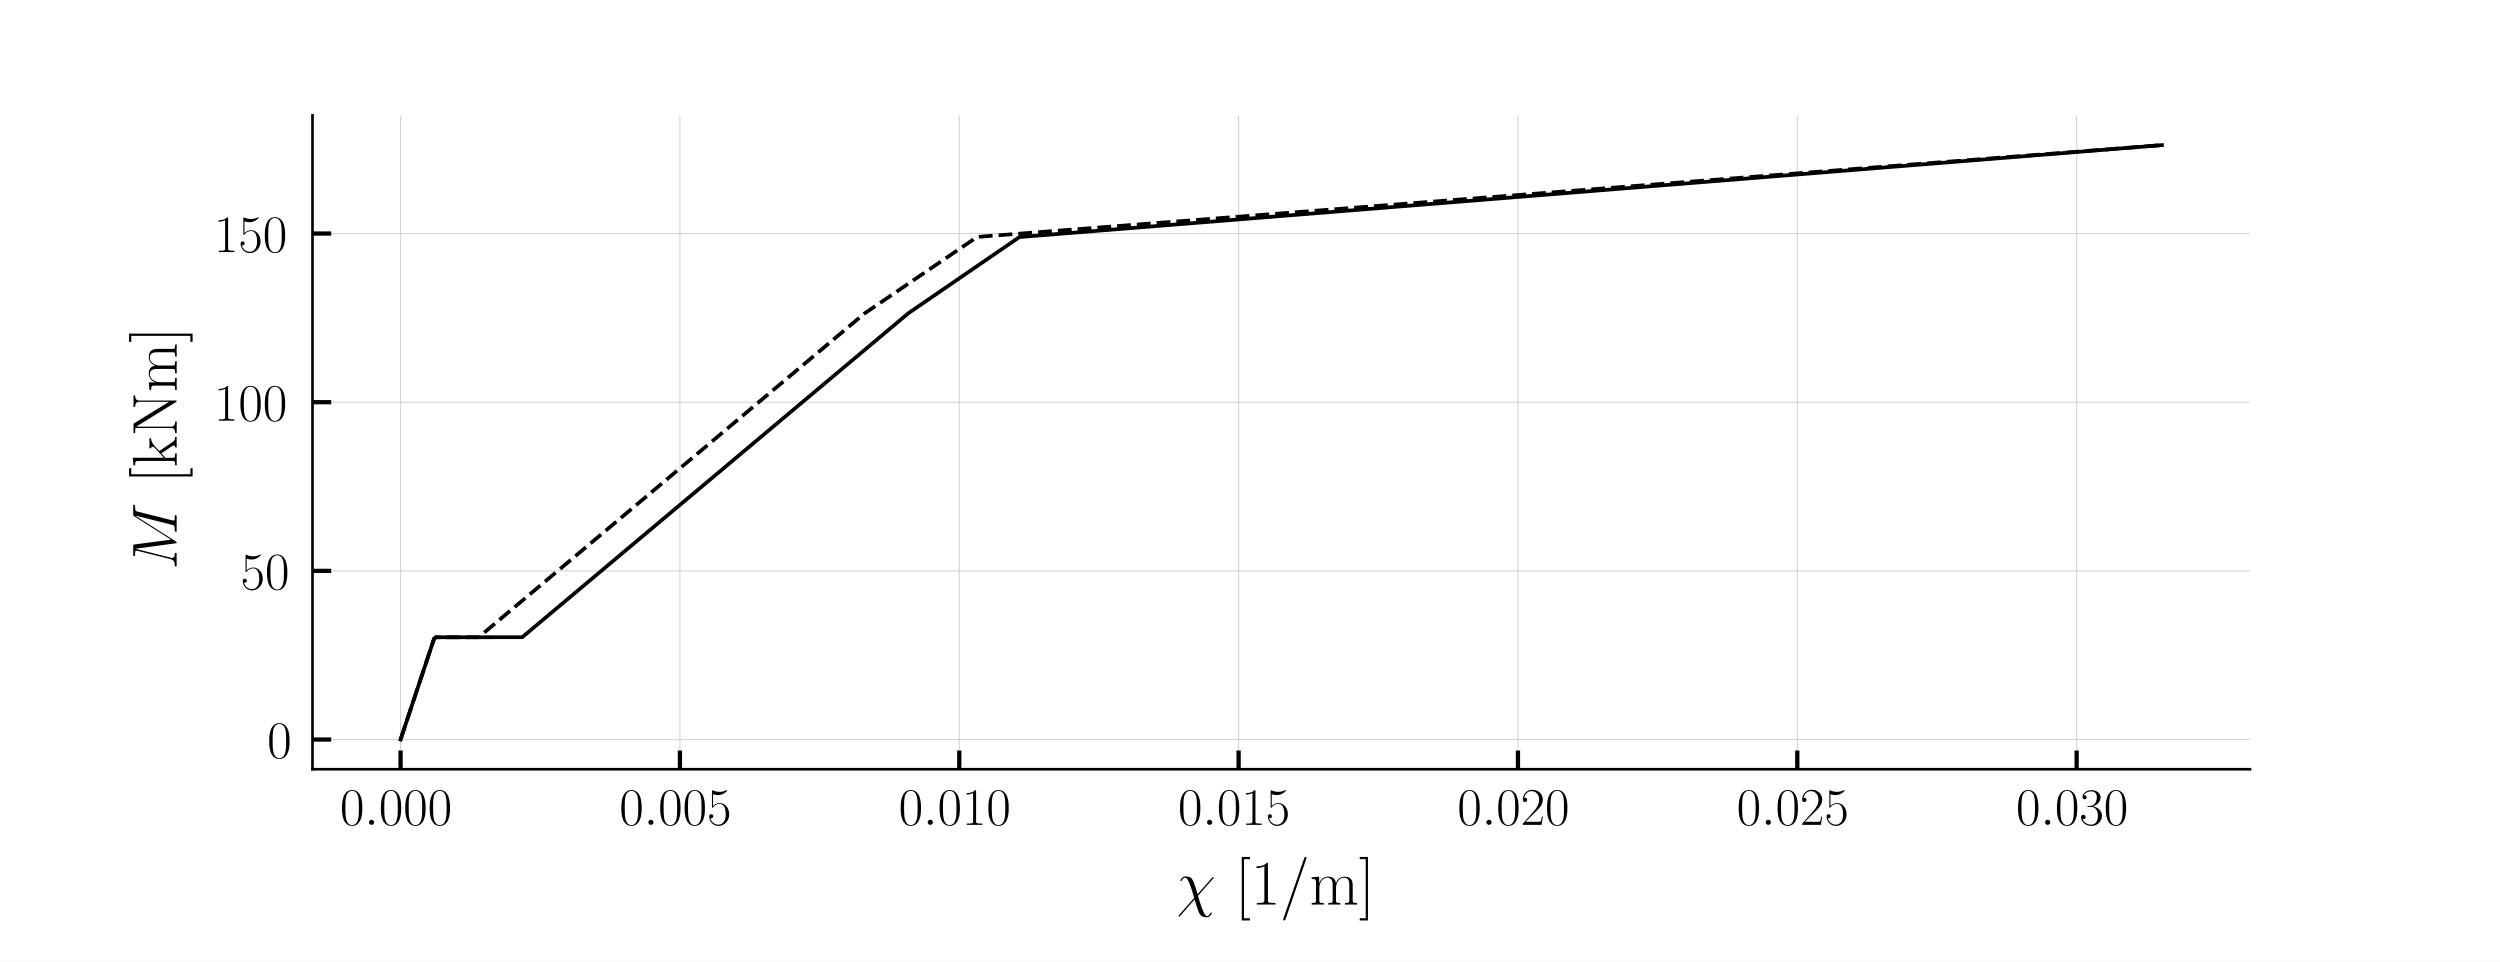
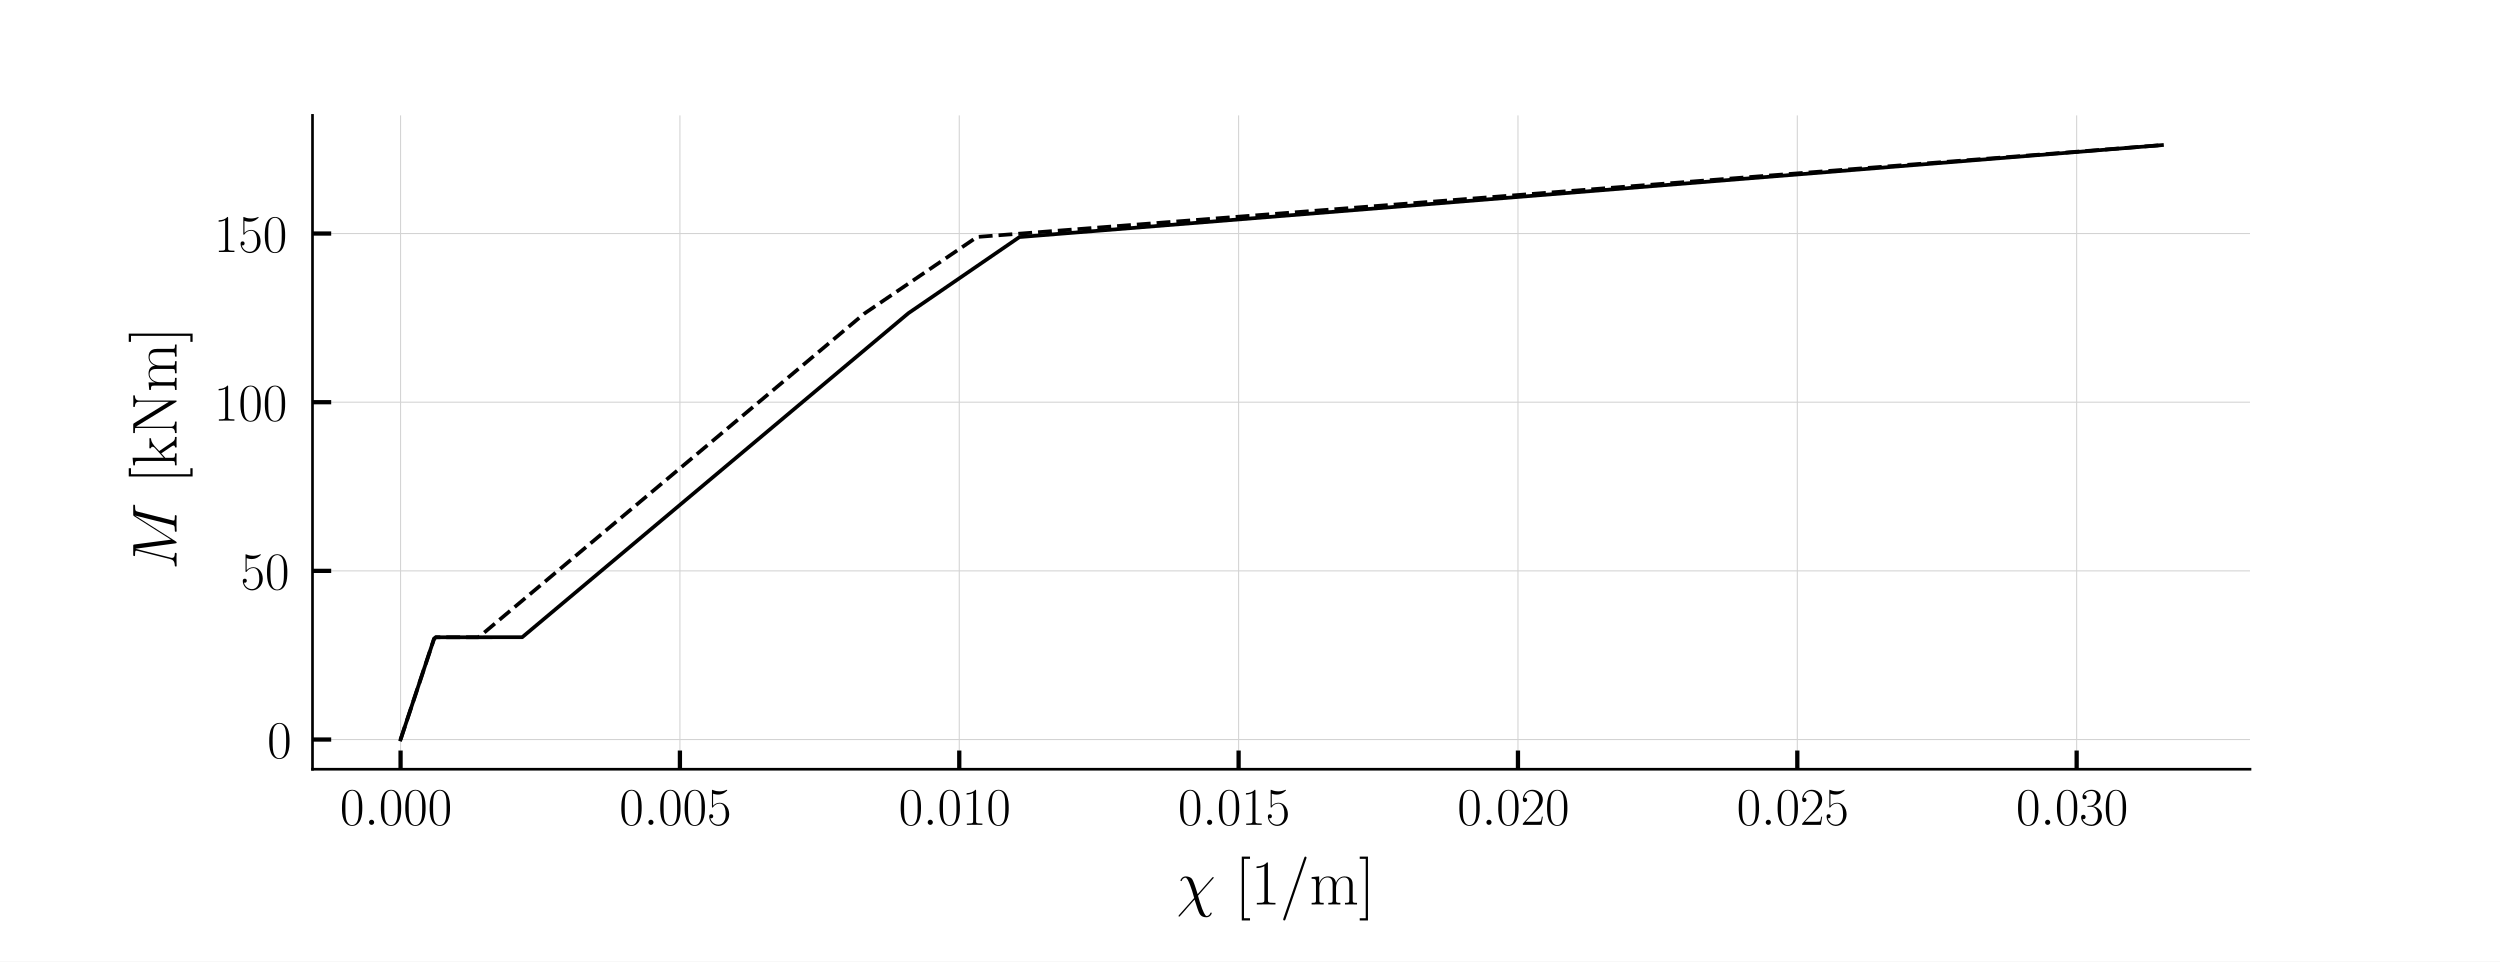
<svg xmlns="http://www.w3.org/2000/svg" xmlns:xlink="http://www.w3.org/1999/xlink" width="468pt" height="180pt" viewBox="0 0 468 180" version="1.1">
  <defs>
    <style type="text/css">*{stroke-linejoin: round; stroke-linecap: butt}</style>
  </defs>
  <g id="figure_1">
    <g id="patch_1">
      <path d="M 0 180  L 468 180  L 468 0  L 0 0  z " style="fill: #ffffff" />
    </g>
    <g id="axes_1">
      <g id="patch_2">
        <path d="M 58.5 144  L 421.2 144  L 421.2 21.6  L 58.5 21.6  z " style="fill: #ffffff" />
      </g>
      <g id="matplotlib.axis_1">
        <g id="xtick_1">
          <g id="line2d_1">
-             <path d="M 74.986 144  L 74.986 21.6  " clip-path="url(#pdfeb55c6a2)" style="fill: none; stroke: #d3d3d3; stroke-width: 0.2; stroke-linecap: square" />
+             <path d="M 74.986 144  L 74.986 21.6  " clip-path="url(#pe7c6008eb1)" style="fill: none; stroke: #d3d3d3; stroke-width: 0.2; stroke-linecap: square" />
          </g>
          <g id="line2d_2">
            <defs>
-               <path id="ma62c238b60" d="M 0 0  L 0 -3.5  " style="stroke: #000000; stroke-width: 0.8" />
-             </defs>
-             <g>
-               <use xlink:href="#ma62c238b60" x="74.986" y="144" style="stroke: #000000; stroke-width: 0.8" />
+               <path id="m24e99a9011" d="M 0 0  L 0 -3.5  " style="stroke: #000000; stroke-width: 0.8" />
+             </defs>
+             <g>
+               <use xlink:href="#m24e99a9011" x="74.986" y="144" style="stroke: #000000; stroke-width: 0.8" />
            </g>
          </g>
          <g id="text_1">
            <g transform="translate(63.63999 154.4185) scale(0.1 -0.1)">
              <defs>
-                 <path id="CMR17-30" d="M 2688 2025  C 2688 2416 2682 3080 2413 3591  C 2176 4039 1798 4198 1466 4198  C 1158 4198 768 4058 525 3597  C 269 3118 243 2524 243 2025  C 243 1661 250 1106 448 619  C 723 -39 1216 -128 1466 -128  C 1760 -128 2208 -7 2470 600  C 2662 1042 2688 1559 2688 2025  z M 1466 -26  C 1056 -26 813 325 723 812  C 653 1188 653 1738 653 2096  C 653 2588 653 2997 736 3387  C 858 3929 1216 4096 1466 4096  C 1728 4096 2067 3923 2189 3400  C 2272 3036 2278 2607 2278 2096  C 2278 1680 2278 1169 2202 792  C 2067 95 1690 -26 1466 -26  z " transform="scale(0.015625)" />
-                 <path id="CMMI12-3a" d="M 1178 307  C 1178 492 1024 619 870 619  C 685 619 557 466 557 313  C 557 128 710 0 864 0  C 1050 0 1178 153 1178 307  z " transform="scale(0.015625)" />
+                 <path id="CMR17-30" d="M 2688 2038  C 2688 2430 2682 3099 2413 3613  C 2176 4063 1798 4224 1466 4224  C 1158 4224 768 4082 525 3620  C 269 3137 243 2539 243 2038  C 243 1671 250 1112 448 623  C 723 -39 1216 -128 1466 -128  C 1760 -128 2208 -7 2470 604  C 2662 1048 2688 1568 2688 2038  z M 1466 -26  C 1056 -26 813 328 723 816  C 653 1196 653 1749 653 2109  C 653 2604 653 3015 736 3407  C 858 3954 1216 4121 1466 4121  C 1728 4121 2067 3947 2189 3420  C 2272 3054 2278 2623 2278 2109  C 2278 1691 2278 1176 2202 797  C 2067 96 1690 -26 1466 -26  z " transform="scale(0.015625)" />
+                 <path id="CMMI12-3a" d="M 1178 307  C 1178 492 1024 620 870 620  C 685 620 557 467 557 313  C 557 128 710 0 864 0  C 1050 0 1178 153 1178 307  z " transform="scale(0.015625)" />
              </defs>
              <use xlink:href="#CMR17-30" transform="scale(0.996264)" />
              <use xlink:href="#CMMI12-3a" transform="translate(45.69048 0) scale(0.996264)" />
              <use xlink:href="#CMR17-30" transform="translate(72.78765 0) scale(0.996264)" />
              <use xlink:href="#CMR17-30" transform="translate(118.4781 0) scale(0.996264)" />
              <use xlink:href="#CMR17-30" transform="translate(164.1686 0) scale(0.996264)" />
            </g>
          </g>
        </g>
        <g id="xtick_2">
          <g id="line2d_3">
-             <path d="M 127.28 144  L 127.28 21.6  " clip-path="url(#pdfeb55c6a2)" style="fill: none; stroke: #d3d3d3; stroke-width: 0.2; stroke-linecap: square" />
+             <path d="M 127.28 144  L 127.28 21.6  " clip-path="url(#pe7c6008eb1)" style="fill: none; stroke: #d3d3d3; stroke-width: 0.2; stroke-linecap: square" />
          </g>
          <g id="line2d_4">
            <g>
-               <use xlink:href="#ma62c238b60" x="127.28" y="144" style="stroke: #000000; stroke-width: 0.8" />
+               <use xlink:href="#m24e99a9011" x="127.28" y="144" style="stroke: #000000; stroke-width: 0.8" />
            </g>
          </g>
          <g id="text_2">
            <g transform="translate(115.9338 154.4185) scale(0.1 -0.1)">
              <defs>
-                 <path id="CMR17-35" d="M 730 3692  C 794 3666 1056 3584 1325 3584  C 1920 3584 2246 3911 2432 4100  C 2432 4157 2432 4192 2394 4192  C 2387 4192 2374 4192 2323 4163  C 2099 4058 1837 3973 1517 3973  C 1325 3973 1037 3999 723 4139  C 653 4171 640 4171 634 4171  C 602 4171 595 4164 595 4037  L 595 2203  C 595 2089 595 2057 659 2057  C 691 2057 704 2070 736 2114  C 941 2401 1222 2522 1542 2522  C 1766 2522 2246 2382 2246 1289  C 2246 1085 2246 715 2054 421  C 1894 159 1645 25 1370 25  C 947 25 518 320 403 814  C 429 807 480 795 506 795  C 589 795 749 840 749 1038  C 749 1210 627 1280 506 1280  C 358 1280 262 1190 262 1011  C 262 454 704 -128 1382 -128  C 2042 -128 2669 440 2669 1264  C 2669 2030 2170 2624 1549 2624  C 1222 2624 947 2503 730 2274  L 730 3692  z " transform="scale(0.015625)" />
+                 <path id="CMR17-35" d="M 730 3750  C 794 3724 1056 3641 1325 3641  C 1920 3641 2246 3961 2432 4140  C 2432 4191 2432 4224 2394 4224  C 2387 4224 2374 4224 2323 4198  C 2099 4102 1837 4032 1517 4032  C 1325 4032 1037 4055 723 4191  C 653 4224 640 4224 634 4224  C 602 4224 595 4217 595 4090  L 595 2231  C 595 2113 595 2080 659 2080  C 691 2080 704 2093 736 2139  C 941 2435 1222 2560 1542 2560  C 1766 2560 2246 2415 2246 1293  C 2246 1087 2246 716 2054 422  C 1894 159 1645 25 1370 25  C 947 25 518 319 403 812  C 429 806 480 793 506 793  C 589 793 749 838 749 1036  C 749 1209 627 1280 506 1280  C 358 1280 262 1190 262 1011  C 262 454 704 -128 1382 -128  C 2042 -128 2669 441 2669 1267  C 2669 2054 2170 2662 1549 2662  C 1222 2662 947 2540 730 2304  L 730 3750  z " transform="scale(0.015625)" />
              </defs>
              <use xlink:href="#CMR17-30" transform="scale(0.996264)" />
              <use xlink:href="#CMMI12-3a" transform="translate(45.69048 0) scale(0.996264)" />
              <use xlink:href="#CMR17-30" transform="translate(72.78765 0) scale(0.996264)" />
              <use xlink:href="#CMR17-30" transform="translate(118.4781 0) scale(0.996264)" />
              <use xlink:href="#CMR17-35" transform="translate(164.1686 0) scale(0.996264)" />
            </g>
          </g>
        </g>
        <g id="xtick_3">
          <g id="line2d_5">
-             <path d="M 179.574 144  L 179.574 21.6  " clip-path="url(#pdfeb55c6a2)" style="fill: none; stroke: #d3d3d3; stroke-width: 0.2; stroke-linecap: square" />
+             <path d="M 179.574 144  L 179.574 21.6  " clip-path="url(#pe7c6008eb1)" style="fill: none; stroke: #d3d3d3; stroke-width: 0.2; stroke-linecap: square" />
          </g>
          <g id="line2d_6">
            <g>
-               <use xlink:href="#ma62c238b60" x="179.574" y="144" style="stroke: #000000; stroke-width: 0.8" />
+               <use xlink:href="#m24e99a9011" x="179.574" y="144" style="stroke: #000000; stroke-width: 0.8" />
            </g>
          </g>
          <g id="text_3">
            <g transform="translate(168.2276 154.4185) scale(0.1 -0.1)">
              <defs>
-                 <path id="CMR17-31" d="M 1702 4058  C 1702 4192 1696 4192 1606 4192  C 1357 3916 979 3827 621 3827  C 602 3827 570 3827 563 3808  C 557 3795 557 3782 557 3648  C 755 3648 1088 3686 1344 3839  L 1344 461  C 1344 236 1331 160 781 160  L 589 160  L 589 0  C 896 0 1216 0 1523 0  C 1830 0 2150 0 2458 0  L 2458 160  L 2266 160  C 1715 160 1702 230 1702 458  L 1702 4058  z " transform="scale(0.015625)" />
+                 <path id="CMR17-31" d="M 1702 4083  C 1702 4217 1696 4224 1606 4224  C 1357 3927 979 3833 621 3820  C 602 3820 570 3820 563 3808  C 557 3795 557 3782 557 3648  C 755 3648 1088 3686 1344 3839  L 1344 467  C 1344 243 1331 166 781 166  L 589 166  L 589 0  C 896 6 1216 12 1523 12  C 1830 12 2150 6 2458 0  L 2458 166  L 2266 166  C 1715 166 1702 236 1702 467  L 1702 4083  z " transform="scale(0.015625)" />
              </defs>
              <use xlink:href="#CMR17-30" transform="scale(0.996264)" />
              <use xlink:href="#CMMI12-3a" transform="translate(45.69048 0) scale(0.996264)" />
              <use xlink:href="#CMR17-30" transform="translate(72.78765 0) scale(0.996264)" />
              <use xlink:href="#CMR17-31" transform="translate(118.4781 0) scale(0.996264)" />
              <use xlink:href="#CMR17-30" transform="translate(164.1686 0) scale(0.996264)" />
            </g>
          </g>
        </g>
        <g id="xtick_4">
          <g id="line2d_7">
-             <path d="M 231.868 144  L 231.868 21.6  " clip-path="url(#pdfeb55c6a2)" style="fill: none; stroke: #d3d3d3; stroke-width: 0.2; stroke-linecap: square" />
+             <path d="M 231.868 144  L 231.868 21.6  " clip-path="url(#pe7c6008eb1)" style="fill: none; stroke: #d3d3d3; stroke-width: 0.2; stroke-linecap: square" />
          </g>
          <g id="line2d_8">
            <g>
-               <use xlink:href="#ma62c238b60" x="231.868" y="144" style="stroke: #000000; stroke-width: 0.8" />
+               <use xlink:href="#m24e99a9011" x="231.868" y="144" style="stroke: #000000; stroke-width: 0.8" />
            </g>
          </g>
          <g id="text_4">
            <g transform="translate(220.5214 154.4185) scale(0.1 -0.1)">
              <use xlink:href="#CMR17-30" transform="scale(0.996264)" />
              <use xlink:href="#CMMI12-3a" transform="translate(45.69048 0) scale(0.996264)" />
              <use xlink:href="#CMR17-30" transform="translate(72.78765 0) scale(0.996264)" />
              <use xlink:href="#CMR17-31" transform="translate(118.4781 0) scale(0.996264)" />
              <use xlink:href="#CMR17-35" transform="translate(164.1686 0) scale(0.996264)" />
            </g>
          </g>
        </g>
        <g id="xtick_5">
          <g id="line2d_9">
-             <path d="M 284.162 144  L 284.162 21.6  " clip-path="url(#pdfeb55c6a2)" style="fill: none; stroke: #d3d3d3; stroke-width: 0.2; stroke-linecap: square" />
+             <path d="M 284.162 144  L 284.162 21.6  " clip-path="url(#pe7c6008eb1)" style="fill: none; stroke: #d3d3d3; stroke-width: 0.2; stroke-linecap: square" />
          </g>
          <g id="line2d_10">
            <g>
-               <use xlink:href="#ma62c238b60" x="284.162" y="144" style="stroke: #000000; stroke-width: 0.8" />
+               <use xlink:href="#m24e99a9011" x="284.162" y="144" style="stroke: #000000; stroke-width: 0.8" />
            </g>
          </g>
          <g id="text_5">
            <g transform="translate(272.8151 154.4185) scale(0.1 -0.1)">
              <defs>
-                 <path id="CMR17-32" d="M 2669 989  L 2554 989  C 2490 536 2438 459 2413 420  C 2381 369 1920 369 1830 369  L 602 369  C 832 619 1280 1072 1824 1597  C 2214 1967 2669 2402 2669 3035  C 2669 3790 2067 4224 1395 4224  C 691 4224 262 3604 262 3030  C 262 2780 448 2748 525 2748  C 589 2748 781 2787 781 3010  C 781 3207 614 3264 525 3264  C 486 3264 448 3258 422 3245  C 544 3790 915 4058 1306 4058  C 1862 4058 2227 3617 2227 3035  C 2227 2479 1901 2000 1536 1584  L 262 146  L 262 0  L 2515 0  L 2669 989  z " transform="scale(0.015625)" />
+                 <path id="CMR17-32" d="M 2669 990  L 2554 990  C 2490 537 2438 460 2413 422  C 2381 371 1920 371 1830 371  L 602 371  C 832 620 1280 1073 1824 1596  C 2214 1966 2669 2400 2669 3033  C 2669 3788 2067 4224 1395 4224  C 691 4224 262 3603 262 3027  C 262 2777 448 2745 525 2745  C 589 2745 781 2783 781 3007  C 781 3206 614 3264 525 3264  C 486 3264 448 3257 422 3244  C 544 3788 915 4057 1306 4057  C 1862 4057 2227 3616 2227 3033  C 2227 2477 1901 1998 1536 1583  L 262 147  L 262 0  L 2515 0  L 2669 990  z " transform="scale(0.015625)" />
              </defs>
              <use xlink:href="#CMR17-30" transform="scale(0.996264)" />
              <use xlink:href="#CMMI12-3a" transform="translate(45.69048 0) scale(0.996264)" />
              <use xlink:href="#CMR17-30" transform="translate(72.78765 0) scale(0.996264)" />
              <use xlink:href="#CMR17-32" transform="translate(118.4781 0) scale(0.996264)" />
              <use xlink:href="#CMR17-30" transform="translate(164.1686 0) scale(0.996264)" />
            </g>
          </g>
        </g>
        <g id="xtick_6">
          <g id="line2d_11">
-             <path d="M 336.455 144  L 336.455 21.6  " clip-path="url(#pdfeb55c6a2)" style="fill: none; stroke: #d3d3d3; stroke-width: 0.2; stroke-linecap: square" />
+             <path d="M 336.455 144  L 336.455 21.6  " clip-path="url(#pe7c6008eb1)" style="fill: none; stroke: #d3d3d3; stroke-width: 0.2; stroke-linecap: square" />
          </g>
          <g id="line2d_12">
            <g>
-               <use xlink:href="#ma62c238b60" x="336.455" y="144" style="stroke: #000000; stroke-width: 0.8" />
+               <use xlink:href="#m24e99a9011" x="336.455" y="144" style="stroke: #000000; stroke-width: 0.8" />
            </g>
          </g>
          <g id="text_6">
            <g transform="translate(325.1089 154.4185) scale(0.1 -0.1)">
              <use xlink:href="#CMR17-30" transform="scale(0.996264)" />
              <use xlink:href="#CMMI12-3a" transform="translate(45.69048 0) scale(0.996264)" />
              <use xlink:href="#CMR17-30" transform="translate(72.78765 0) scale(0.996264)" />
              <use xlink:href="#CMR17-32" transform="translate(118.4781 0) scale(0.996264)" />
              <use xlink:href="#CMR17-35" transform="translate(164.1686 0) scale(0.996264)" />
            </g>
          </g>
        </g>
        <g id="xtick_7">
          <g id="line2d_13">
-             <path d="M 388.749 144  L 388.749 21.6  " clip-path="url(#pdfeb55c6a2)" style="fill: none; stroke: #d3d3d3; stroke-width: 0.2; stroke-linecap: square" />
+             <path d="M 388.749 144  L 388.749 21.6  " clip-path="url(#pe7c6008eb1)" style="fill: none; stroke: #d3d3d3; stroke-width: 0.2; stroke-linecap: square" />
          </g>
          <g id="line2d_14">
            <g>
-               <use xlink:href="#ma62c238b60" x="388.749" y="144" style="stroke: #000000; stroke-width: 0.8" />
+               <use xlink:href="#m24e99a9011" x="388.749" y="144" style="stroke: #000000; stroke-width: 0.8" />
            </g>
          </g>
          <g id="text_7">
            <g transform="translate(377.4027 154.4185) scale(0.1 -0.1)">
              <defs>
-                 <path id="CMR17-33" d="M 1414 2157  C 1984 2157 2234 1662 2234 1090  C 2234 320 1824 25 1453 25  C 1114 25 563 194 390 693  C 422 680 454 680 486 680  C 640 680 755 782 755 948  C 755 1133 614 1216 486 1216  C 378 1216 211 1165 211 926  C 211 335 787 -128 1466 -128  C 2176 -128 2720 430 2720 1085  C 2720 1707 2208 2157 1600 2227  C 2086 2328 2554 2756 2554 3329  C 2554 3820 2048 4179 1472 4179  C 890 4179 378 3829 378 3329  C 378 3110 544 3072 627 3072  C 762 3072 877 3155 877 3321  C 877 3486 762 3569 627 3569  C 602 3569 570 3569 544 3557  C 730 3959 1235 4032 1459 4032  C 1683 4032 2106 3925 2106 3320  C 2106 3143 2080 2828 1862 2550  C 1670 2304 1453 2304 1242 2284  C 1210 2284 1062 2269 1037 2269  C 992 2263 966 2257 966 2208  C 966 2163 973 2157 1101 2157  L 1414 2157  z " transform="scale(0.015625)" />
+                 <path id="CMR17-33" d="M 1414 2176  C 1984 2176 2234 1673 2234 1094  C 2234 322 1824 25 1453 25  C 1114 25 563 193 390 691  C 422 678 454 678 486 678  C 640 678 755 780 755 947  C 755 1132 614 1216 486 1216  C 378 1216 211 1164 211 927  C 211 335 787 -128 1466 -128  C 2176 -128 2720 432 2720 1087  C 2720 1718 2208 2176 1600 2246  C 2086 2347 2554 2776 2554 3353  C 2554 3856 2048 4224 1472 4224  C 890 4224 378 3862 378 3347  C 378 3123 544 3084 627 3084  C 762 3084 877 3167 877 3334  C 877 3500 762 3584 627 3584  C 602 3584 570 3584 544 3571  C 730 3999 1235 4076 1459 4076  C 1683 4076 2106 3966 2106 3347  C 2106 3167 2080 2851 1862 2574  C 1670 2329 1453 2316 1242 2297  C 1210 2297 1062 2284 1037 2284  C 992 2278 966 2272 966 2227  C 966 2182 973 2176 1101 2176  L 1414 2176  z " transform="scale(0.015625)" />
              </defs>
              <use xlink:href="#CMR17-30" transform="scale(0.996264)" />
              <use xlink:href="#CMMI12-3a" transform="translate(45.69048 0) scale(0.996264)" />
              <use xlink:href="#CMR17-30" transform="translate(72.78765 0) scale(0.996264)" />
              <use xlink:href="#CMR17-33" transform="translate(118.4781 0) scale(0.996264)" />
              <use xlink:href="#CMR17-30" transform="translate(164.1686 0) scale(0.996264)" />
            </g>
          </g>
        </g>
        <g id="text_8">
          <g transform="translate(220.2501 169.3221) scale(0.12 -0.12)">
            <defs>
-               <path id="CMMI12-1f" d="M 2112 1039  C 1939 1566 1978 1515 1818 1959  C 1619 2505 1568 2550 1478 2639  C 1363 2740 1146 2816 922 2816  C 563 2816 390 2486 390 2403  C 390 2365 422 2346 461 2346  C 512 2346 525 2378 531 2403  C 627 2651 826 2689 883 2689  C 1069 2689 1248 2232 1363 1928  C 1517 1540 1594 1273 1766 657  L 256 -1049  C 198 -1119 198 -1144 198 -1151  C 198 -1202 230 -1215 256 -1215  C 282 -1215 301 -1202 320 -1183  C 499 -1004 896 -533 1062 -342  L 1805 499  C 2118 -479 2118 -492 2214 -727  C 2317 -968 2451 -1280 2995 -1280  C 3360 -1280 3526 -955 3526 -866  C 3526 -822 3488 -809 3456 -809  C 3405 -809 3398 -835 3379 -886  C 3309 -1063 3142 -1152 3040 -1152  C 2957 -1152 2854 -1152 2573 -447  C 2406 -21 2259 486 2150 880  L 3667 2594  C 3718 2652 3725 2658 3725 2683  C 3725 2727 3693 2746 3661 2746  C 3642 2746 3622 2746 3558 2677  L 2112 1039  z " transform="scale(0.015625)" />
-               <path id="CMR17-5b" d="M 1504 -1600  L 1504 -1377  L 902 -1377  L 902 4544  L 1504 4544  L 1504 4767  L 678 4767  L 678 -1600  L 1504 -1600  z " transform="scale(0.015625)" />
-               <path id="CMR17-2f" d="M 2605 4545  C 2637 4627 2637 4640 2637 4653  C 2637 4729 2579 4768 2528 4768  C 2451 4768 2426 4717 2400 4640  L 326 -1377  C 294 -1460 294 -1473 294 -1486  C 294 -1562 352 -1600 403 -1600  C 480 -1600 506 -1549 531 -1473  L 2605 4545  z " transform="scale(0.015625)" />
-               <path id="CMR17-6d" d="M 4326 1933  C 4326 2252 4269 2790 3507 2790  C 3072 2790 2771 2496 2656 2151  L 2650 2151  C 2573 2676 2195 2790 1837 2790  C 1331 2790 1069 2400 973 2144  L 966 2144  L 966 2790  L 211 2720  L 211 2554  C 589 2554 646 2515 646 2208  L 646 428  C 646 184 621 153 211 153  L 211 -13  C 365 0 646 0 813 0  C 979 0 1267 0 1421 -13  L 1421 153  C 1011 153 986 178 986 428  L 986 1658  C 986 2247 1344 2688 1792 2688  C 2266 2688 2317 2266 2317 1958  L 2317 428  C 2317 184 2291 153 1882 153  L 1882 -13  C 2035 0 2317 0 2483 0  C 2650 0 2938 0 3091 -13  L 3091 153  C 2682 153 2656 178 2656 428  L 2656 1658  C 2656 2247 3014 2688 3462 2688  C 3936 2688 3987 2266 3987 1958  L 3987 428  C 3987 184 3962 153 3552 153  L 3552 -13  C 3706 0 3987 0 4154 0  C 4320 0 4608 0 4762 -13  L 4762 153  C 4352 153 4326 178 4326 428  L 4326 1933  z " transform="scale(0.015625)" />
-               <path id="CMR17-5d" d="M 915 4767  L 90 4767  L 90 4544  L 691 4544  L 691 -1377  L 90 -1377  L 90 -1600  L 915 -1600  L 915 4767  z " transform="scale(0.015625)" />
+               <path id="CMMI12-1f" d="M 2112 1035  C 1939 1562 1978 1511 1818 1956  C 1619 2503 1568 2547 1478 2636  C 1363 2739 1146 2816 922 2816  C 563 2816 390 2484 390 2401  C 390 2363 422 2344 461 2344  C 512 2344 525 2376 531 2401  C 627 2649 826 2687 883 2687  C 1069 2687 1248 2230 1363 1925  C 1517 1537 1594 1270 1766 653  L 256 -1050  C 198 -1120 198 -1146 198 -1152  C 198 -1204 230 -1216 256 -1216  C 282 -1216 301 -1204 320 -1184  C 499 -1006 896 -535 1062 -345  L 1805 494  C 2118 -479 2118 -491 2214 -727  C 2317 -968 2451 -1280 2995 -1280  C 3360 -1280 3526 -955 3526 -866  C 3526 -822 3488 -809 3456 -809  C 3405 -809 3398 -835 3379 -886  C 3309 -1064 3142 -1152 3040 -1152  C 2957 -1152 2854 -1152 2573 -447  C 2406 -21 2259 487 2150 882  L 3667 2598  C 3718 2655 3725 2662 3725 2687  C 3725 2732 3693 2752 3661 2752  C 3642 2752 3622 2752 3558 2681  L 2112 1035  z " transform="scale(0.015625)" />
+               <path id="CMR17-5b" d="M 1504 -1600  L 1504 -1376  L 902 -1376  L 902 4575  L 1504 4575  L 1504 4800  L 678 4800  L 678 -1600  L 1504 -1600  z " transform="scale(0.015625)" />
+               <path id="CMR17-2f" d="M 2605 4575  C 2637 4658 2637 4671 2637 4684  C 2637 4761 2579 4800 2528 4800  C 2451 4800 2426 4748 2400 4671  L 326 -1376  C 294 -1460 294 -1472 294 -1485  C 294 -1562 352 -1600 403 -1600  C 480 -1600 506 -1549 531 -1472  L 2605 4575  z " transform="scale(0.015625)" />
+               <path id="CMR17-6d" d="M 4326 1954  C 4326 2276 4269 2816 3507 2816  C 3072 2816 2771 2520 2656 2173  L 2650 2173  C 2573 2700 2195 2816 1837 2816  C 1331 2816 1069 2424 973 2166  L 966 2166  L 966 2816  L 211 2745  L 211 2578  C 589 2578 646 2540 646 2231  L 646 443  C 646 198 621 166 211 166  L 211 0  C 365 12 646 12 813 12  C 979 12 1267 12 1421 0  L 1421 166  C 1011 166 986 192 986 443  L 986 1678  C 986 2269 1344 2713 1792 2713  C 2266 2713 2317 2289 2317 1980  L 2317 443  C 2317 198 2291 166 1882 166  L 1882 0  C 2035 12 2317 12 2483 12  C 2650 12 2938 12 3091 0  L 3091 166  C 2682 166 2656 192 2656 443  L 2656 1678  C 2656 2269 3014 2713 3462 2713  C 3936 2713 3987 2289 3987 1980  L 3987 443  C 3987 198 3962 166 3552 166  L 3552 0  C 3706 12 3987 12 4154 12  C 4320 12 4608 12 4762 0  L 4762 166  C 4352 166 4326 192 4326 443  L 4326 1954  z " transform="scale(0.015625)" />
+               <path id="CMR17-5d" d="M 915 4800  L 90 4800  L 90 4575  L 691 4575  L 691 -1376  L 90 -1376  L 90 -1600  L 915 -1600  L 915 4800  z " transform="scale(0.015625)" />
            </defs>
            <use xlink:href="#CMMI12-1f" transform="scale(0.996264)" />
            <use xlink:href="#CMR17-5b" transform="translate(91.18892 0) scale(0.996264)" />
            <use xlink:href="#CMR17-31" transform="translate(116.06 0) scale(0.996264)" />
            <use xlink:href="#CMR17-2f" transform="translate(161.7505 0) scale(0.996264)" />
            <use xlink:href="#CMR17-6d" transform="translate(207.4409 0) scale(0.996264)" />
            <use xlink:href="#CMR17-5d" transform="translate(284.3605 0) scale(0.996264)" />
          </g>
        </g>
      </g>
      <g id="matplotlib.axis_2">
        <g id="ytick_1">
          <g id="line2d_15">
-             <path d="M 58.5 138.436  L 421.2 138.436  " clip-path="url(#pdfeb55c6a2)" style="fill: none; stroke: #d3d3d3; stroke-width: 0.2; stroke-linecap: square" />
+             <path d="M 58.5 138.436  L 421.2 138.436  " clip-path="url(#pe7c6008eb1)" style="fill: none; stroke: #d3d3d3; stroke-width: 0.2; stroke-linecap: square" />
          </g>
          <g id="line2d_16">
            <defs>
-               <path id="m2f6689d89e" d="M 0 0  L 3.5 0  " style="stroke: #000000; stroke-width: 0.8" />
-             </defs>
-             <g>
-               <use xlink:href="#m2f6689d89e" x="58.5" y="138.436" style="stroke: #000000; stroke-width: 0.8" />
+               <path id="m75a68c1543" d="M 0 0  L 3.5 0  " style="stroke: #000000; stroke-width: 0.8" />
+             </defs>
+             <g>
+               <use xlink:href="#m75a68c1543" x="58.5" y="138.436" style="stroke: #000000; stroke-width: 0.8" />
            </g>
          </g>
          <g id="text_9">
            <g transform="translate(50.01866 141.8956) scale(0.1 -0.1)">
              <use xlink:href="#CMR17-30" transform="scale(0.996264)" />
            </g>
          </g>
        </g>
        <g id="ytick_2">
          <g id="line2d_17">
-             <path d="M 58.5 106.865  L 421.2 106.865  " clip-path="url(#pdfeb55c6a2)" style="fill: none; stroke: #d3d3d3; stroke-width: 0.2; stroke-linecap: square" />
+             <path d="M 58.5 106.865  L 421.2 106.865  " clip-path="url(#pe7c6008eb1)" style="fill: none; stroke: #d3d3d3; stroke-width: 0.2; stroke-linecap: square" />
          </g>
          <g id="line2d_18">
            <g>
-               <use xlink:href="#m2f6689d89e" x="58.5" y="106.865" style="stroke: #000000; stroke-width: 0.8" />
+               <use xlink:href="#m75a68c1543" x="58.5" y="106.865" style="stroke: #000000; stroke-width: 0.8" />
            </g>
          </g>
          <g id="text_10">
            <g transform="translate(45.03733 110.324) scale(0.1 -0.1)">
              <use xlink:href="#CMR17-35" transform="scale(0.996264)" />
              <use xlink:href="#CMR17-30" transform="translate(45.69048 0) scale(0.996264)" />
            </g>
          </g>
        </g>
        <g id="ytick_3">
          <g id="line2d_19">
-             <path d="M 58.5 75.293  L 421.2 75.293  " clip-path="url(#pdfeb55c6a2)" style="fill: none; stroke: #d3d3d3; stroke-width: 0.2; stroke-linecap: square" />
+             <path d="M 58.5 75.293  L 421.2 75.293  " clip-path="url(#pe7c6008eb1)" style="fill: none; stroke: #d3d3d3; stroke-width: 0.2; stroke-linecap: square" />
          </g>
          <g id="line2d_20">
            <g>
-               <use xlink:href="#m2f6689d89e" x="58.5" y="75.293" style="stroke: #000000; stroke-width: 0.8" />
+               <use xlink:href="#m75a68c1543" x="58.5" y="75.293" style="stroke: #000000; stroke-width: 0.8" />
            </g>
          </g>
          <g id="text_11">
            <g transform="translate(40.05599 78.75235) scale(0.1 -0.1)">
              <use xlink:href="#CMR17-31" transform="scale(0.996264)" />
              <use xlink:href="#CMR17-30" transform="translate(45.69048 0) scale(0.996264)" />
              <use xlink:href="#CMR17-30" transform="translate(91.38095 0) scale(0.996264)" />
            </g>
          </g>
        </g>
        <g id="ytick_4">
          <g id="line2d_21">
-             <path d="M 58.5 43.721  L 421.2 43.721  " clip-path="url(#pdfeb55c6a2)" style="fill: none; stroke: #d3d3d3; stroke-width: 0.2; stroke-linecap: square" />
+             <path d="M 58.5 43.721  L 421.2 43.721  " clip-path="url(#pe7c6008eb1)" style="fill: none; stroke: #d3d3d3; stroke-width: 0.2; stroke-linecap: square" />
          </g>
          <g id="line2d_22">
            <g>
-               <use xlink:href="#m2f6689d89e" x="58.5" y="43.721" style="stroke: #000000; stroke-width: 0.8" />
+               <use xlink:href="#m75a68c1543" x="58.5" y="43.721" style="stroke: #000000; stroke-width: 0.8" />
            </g>
          </g>
          <g id="text_12">
            <g transform="translate(40.05599 47.18072) scale(0.1 -0.1)">
              <use xlink:href="#CMR17-31" transform="scale(0.996264)" />
              <use xlink:href="#CMR17-35" transform="translate(45.69048 0) scale(0.996264)" />
              <use xlink:href="#CMR17-30" transform="translate(91.38095 0) scale(0.996264)" />
            </g>
          </g>
        </g>
        <g id="text_13">
          <g transform="translate(33.0672 106.6437) rotate(-90) scale(0.12 -0.12)">
            <defs>
-               <path id="CMMI12-4d" d="M 5811 3886  C 5869 4103 5882 4167 6336 4167  C 6458 4167 6515 4167 6515 4288  C 6515 4352 6470 4352 6349 4352  L 5581 4352  C 5421 4352 5414 4346 5344 4243  L 3008 562  L 2528 4211  C 2509 4352 2502 4352 2336 4352  L 1542 4352  C 1421 4352 1363 4352 1363 4231  C 1363 4167 1421 4167 1517 4167  C 1907 4167 1907 4116 1907 4046  C 1907 4034 1907 3995 1882 3899  L 1062 634  C 986 327 838 186 410 186  C 390 186 314 186 314 73  C 314 0 371 0 397 0  C 525 0 851 0 979 0  L 1286 0  C 1376 0 1485 0 1574 0  C 1619 0 1690 0 1690 122  C 1690 180 1626 186 1600 186  C 1389 186 1184 224 1184 454  C 1184 518 1184 524 1210 613  L 2093 4129  L 2099 4129  L 2630 172  C 2650 19 2656 0 2714 0  C 2784 0 2816 51 2848 109  L 5421 4161  L 5427 4161  L 4499 473  C 4442 250 4429 186 3981 186  C 3859 186 3795 186 3795 70  C 3795 0 3853 0 3891 0  C 4000 0 4128 0 4237 0  L 4992 0  C 5101 0 5235 0 5344 0  C 5395 0 5466 0 5466 122  C 5466 186 5408 186 5312 186  C 4922 186 4922 234 4922 294  C 4922 301 4922 345 4934 396  L 5811 3886  z " transform="scale(0.015625)" />
-               <path id="CMR17-6b" d="M 1670 1673  C 1664 1686 1632 1724 1632 1743  C 1632 1756 2086 2171 2144 2222  C 2509 2528 2739 2560 2906 2560  L 2906 2733  C 2867 2733 2854 2733 2848 2720  L 2534 2720  C 2355 2720 2080 2720 1907 2733  L 1907 2566  C 1997 2559 2061 2508 2061 2419  C 2061 2291 1933 2170 1926 2170  L 960 1289  L 960 4396  L 198 4326  L 198 4160  C 576 4160 634 4122 634 3817  L 634 426  C 634 184 608 153 198 153  L 198 -13  C 352 0 634 0 794 0  C 954 0 1235 0 1389 -13  L 1389 153  C 979 153 954 178 954 428  L 954 1130  L 1395 1532  L 2042 574  C 2118 459 2182 369 2182 286  C 2182 172 2067 153 1990 153  L 1990 -13  C 2144 0 2419 0 2579 0  C 2694 0 2931 0 3040 0  L 3040 153  C 2739 153 2669 210 2477 491  L 1670 1673  z " transform="scale(0.015625)" />
-               <path id="CMR17-4e" d="M 1312 4250  C 1267 4320 1261 4320 1139 4320  L 326 4320  L 326 4160  L 448 4160  C 704 4160 819 4129 838 4122  L 838 610  C 838 451 838 153 326 153  L 326 -13  C 474 0 742 0 902 0  C 1062 0 1331 0 1478 -13  L 1478 153  C 966 153 966 451 966 610  L 966 4033  C 1011 3995 1011 3982 1056 3919  L 3430 76  C 3475 0 3494 0 3526 0  C 3590 0 3590 19 3590 139  L 3590 3705  C 3590 3863 3590 4160 4102 4160  L 4102 4326  C 3955 4320 3686 4320 3526 4320  C 3366 4320 3098 4320 2950 4326  L 2950 4160  C 3462 4160 3462 3862 3462 3703  L 3462 763  L 1312 4250  z " transform="scale(0.015625)" />
+               <path id="CMMI12-4d" d="M 5811 3886  C 5869 4102 5882 4166 6336 4166  C 6458 4166 6515 4166 6515 4287  C 6515 4352 6470 4352 6349 4352  L 5581 4352  C 5421 4352 5414 4345 5344 4243  L 3008 567  L 2528 4211  C 2509 4352 2502 4352 2336 4352  L 1542 4352  C 1421 4352 1363 4352 1363 4230  C 1363 4166 1421 4166 1517 4166  C 1907 4166 1907 4115 1907 4045  C 1907 4032 1907 3994 1882 3898  L 1062 650  C 986 344 838 204 410 185  C 390 185 314 179 314 70  C 314 0 371 0 397 0  C 525 0 851 12 979 12  L 1286 12  C 1376 12 1485 0 1574 0  C 1619 0 1690 0 1690 121  C 1690 179 1626 185 1600 185  C 1389 191 1184 230 1184 459  C 1184 523 1184 529 1210 618  L 2093 4128  L 2099 4128  L 2630 172  C 2650 19 2656 0 2714 0  C 2784 0 2816 51 2848 108  L 5421 4159  L 5427 4159  L 4499 472  C 4442 249 4429 185 3981 185  C 3859 185 3795 185 3795 70  C 3795 0 3853 0 3891 0  C 4000 0 4128 12 4237 12  L 4992 12  C 5101 12 5235 0 5344 0  C 5395 0 5466 0 5466 121  C 5466 185 5408 185 5312 185  C 4922 185 4922 236 4922 300  C 4922 306 4922 351 4934 402  L 5811 3886  z " transform="scale(0.015625)" />
+               <path id="CMR17-6b" d="M 1670 1679  C 1664 1692 1632 1730 1632 1749  C 1632 1762 2086 2175 2144 2226  C 2509 2532 2739 2563 2906 2570  L 2906 2735  C 2867 2735 2854 2735 2848 2729  L 2534 2722  C 2355 2722 2080 2722 1907 2735  L 1907 2570  C 1997 2563 2061 2513 2061 2423  C 2061 2296 1933 2175 1926 2175  L 960 1298  L 960 4416  L 198 4345  L 198 4179  C 576 4179 634 4141 634 3835  L 634 439  C 634 198 608 166 198 166  L 198 0  C 352 12 634 12 794 12  C 954 12 1235 12 1389 0  L 1389 166  C 979 166 954 191 954 439  L 954 1139  L 1395 1540  L 2042 586  C 2118 471 2182 382 2182 299  C 2182 185 2067 166 1990 166  L 1990 0  C 2144 12 2419 12 2579 12  C 2694 12 2931 6 3040 0  L 3040 166  C 2739 166 2669 223 2477 503  L 1670 1679  z " transform="scale(0.015625)" />
+               <path id="CMR17-4e" d="M 1312 4275  C 1267 4345 1261 4352 1139 4352  L 326 4352  L 326 4185  L 448 4185  C 704 4185 819 4153 838 4147  L 838 624  C 838 465 838 166 326 166  L 326 0  C 474 12 742 12 902 12  C 1062 12 1331 12 1478 0  L 1478 166  C 966 166 966 465 966 624  L 966 4057  C 1011 4019 1011 4007 1056 3943  L 3430 76  C 3475 0 3494 0 3526 0  C 3590 0 3590 19 3590 140  L 3590 3726  C 3590 3885 3590 4185 4102 4185  L 4102 4352  C 3955 4339 3686 4339 3526 4339  C 3366 4339 3098 4339 2950 4352  L 2950 4185  C 3462 4185 3462 3885 3462 3726  L 3462 777  L 1312 4275  z " transform="scale(0.015625)" />
            </defs>
            <use xlink:href="#CMMI12-4d" transform="scale(0.996264)" />
            <use xlink:href="#CMR17-5b" transform="translate(134.856 0) scale(0.996264)" />
            <use xlink:href="#CMR17-6b" transform="translate(159.7271 0) scale(0.996264)" />
            <use xlink:href="#CMR17-4e" transform="translate(208.02 0) scale(0.996264)" />
            <use xlink:href="#CMR17-6d" transform="translate(277.0924 0) scale(0.996264)" />
            <use xlink:href="#CMR17-5d" transform="translate(354.012 0) scale(0.996264)" />
          </g>
        </g>
      </g>
      <g id="line2d_23">
-         <path d="M 74.986 138.436  L 81.257 119.572  L 81.588 119.3  L 97.76 119.284  L 170.043 58.638  L 190.836 44.379  L 197.768 43.816  L 404.714 27.164  L 404.714 27.164  " clip-path="url(#pdfeb55c6a2)" style="fill: none; stroke: #000000; stroke-width: 0.7; stroke-linecap: square" />
+         <path d="M 74.986 138.436  L 81.257 119.572  L 81.588 119.3  L 97.76 119.284  L 170.043 58.638  L 190.836 44.379  L 197.768 43.816  L 404.714 27.164  L 404.714 27.164  " clip-path="url(#pe7c6008eb1)" style="fill: none; stroke: #000000; stroke-width: 0.7; stroke-linecap: square" />
      </g>
      <g id="line2d_24">
-         <path d="M 74.986 138.436  L 81.257 119.572  L 81.588 119.3  L 89.509 119.3  L 90.169 118.817  L 161.791 58.71  L 182.915 44.356  L 404.714 27.164  L 404.714 27.164  " clip-path="url(#pdfeb55c6a2)" style="fill: none; stroke-dasharray: 2.59,1.12; stroke-dashoffset: 0; stroke: #000000; stroke-width: 0.7" />
+         <path d="M 74.986 138.436  L 81.257 119.572  L 81.588 119.3  L 89.509 119.3  L 90.169 118.817  L 161.791 58.71  L 182.915 44.356  L 404.714 27.164  L 404.714 27.164  " clip-path="url(#pe7c6008eb1)" style="fill: none; stroke-dasharray: 2.59,1.12; stroke-dashoffset: 0; stroke: #000000; stroke-width: 0.7" />
      </g>
      <g id="patch_3">
        <path d="M 58.5 144  L 58.5 21.6  " style="fill: none; stroke: #000000; stroke-width: 0.5; stroke-linejoin: miter; stroke-linecap: square" />
      </g>
      <g id="patch_4">
        <path d="M 58.5 144  L 421.2 144  " style="fill: none; stroke: #000000; stroke-width: 0.5; stroke-linejoin: miter; stroke-linecap: square" />
      </g>
    </g>
  </g>
  <defs>
-     <clipPath id="pdfeb55c6a2">
+     <clipPath id="pe7c6008eb1">
      <rect x="58.5" y="21.6" width="362.7" height="122.4" />
    </clipPath>
  </defs>
</svg>
